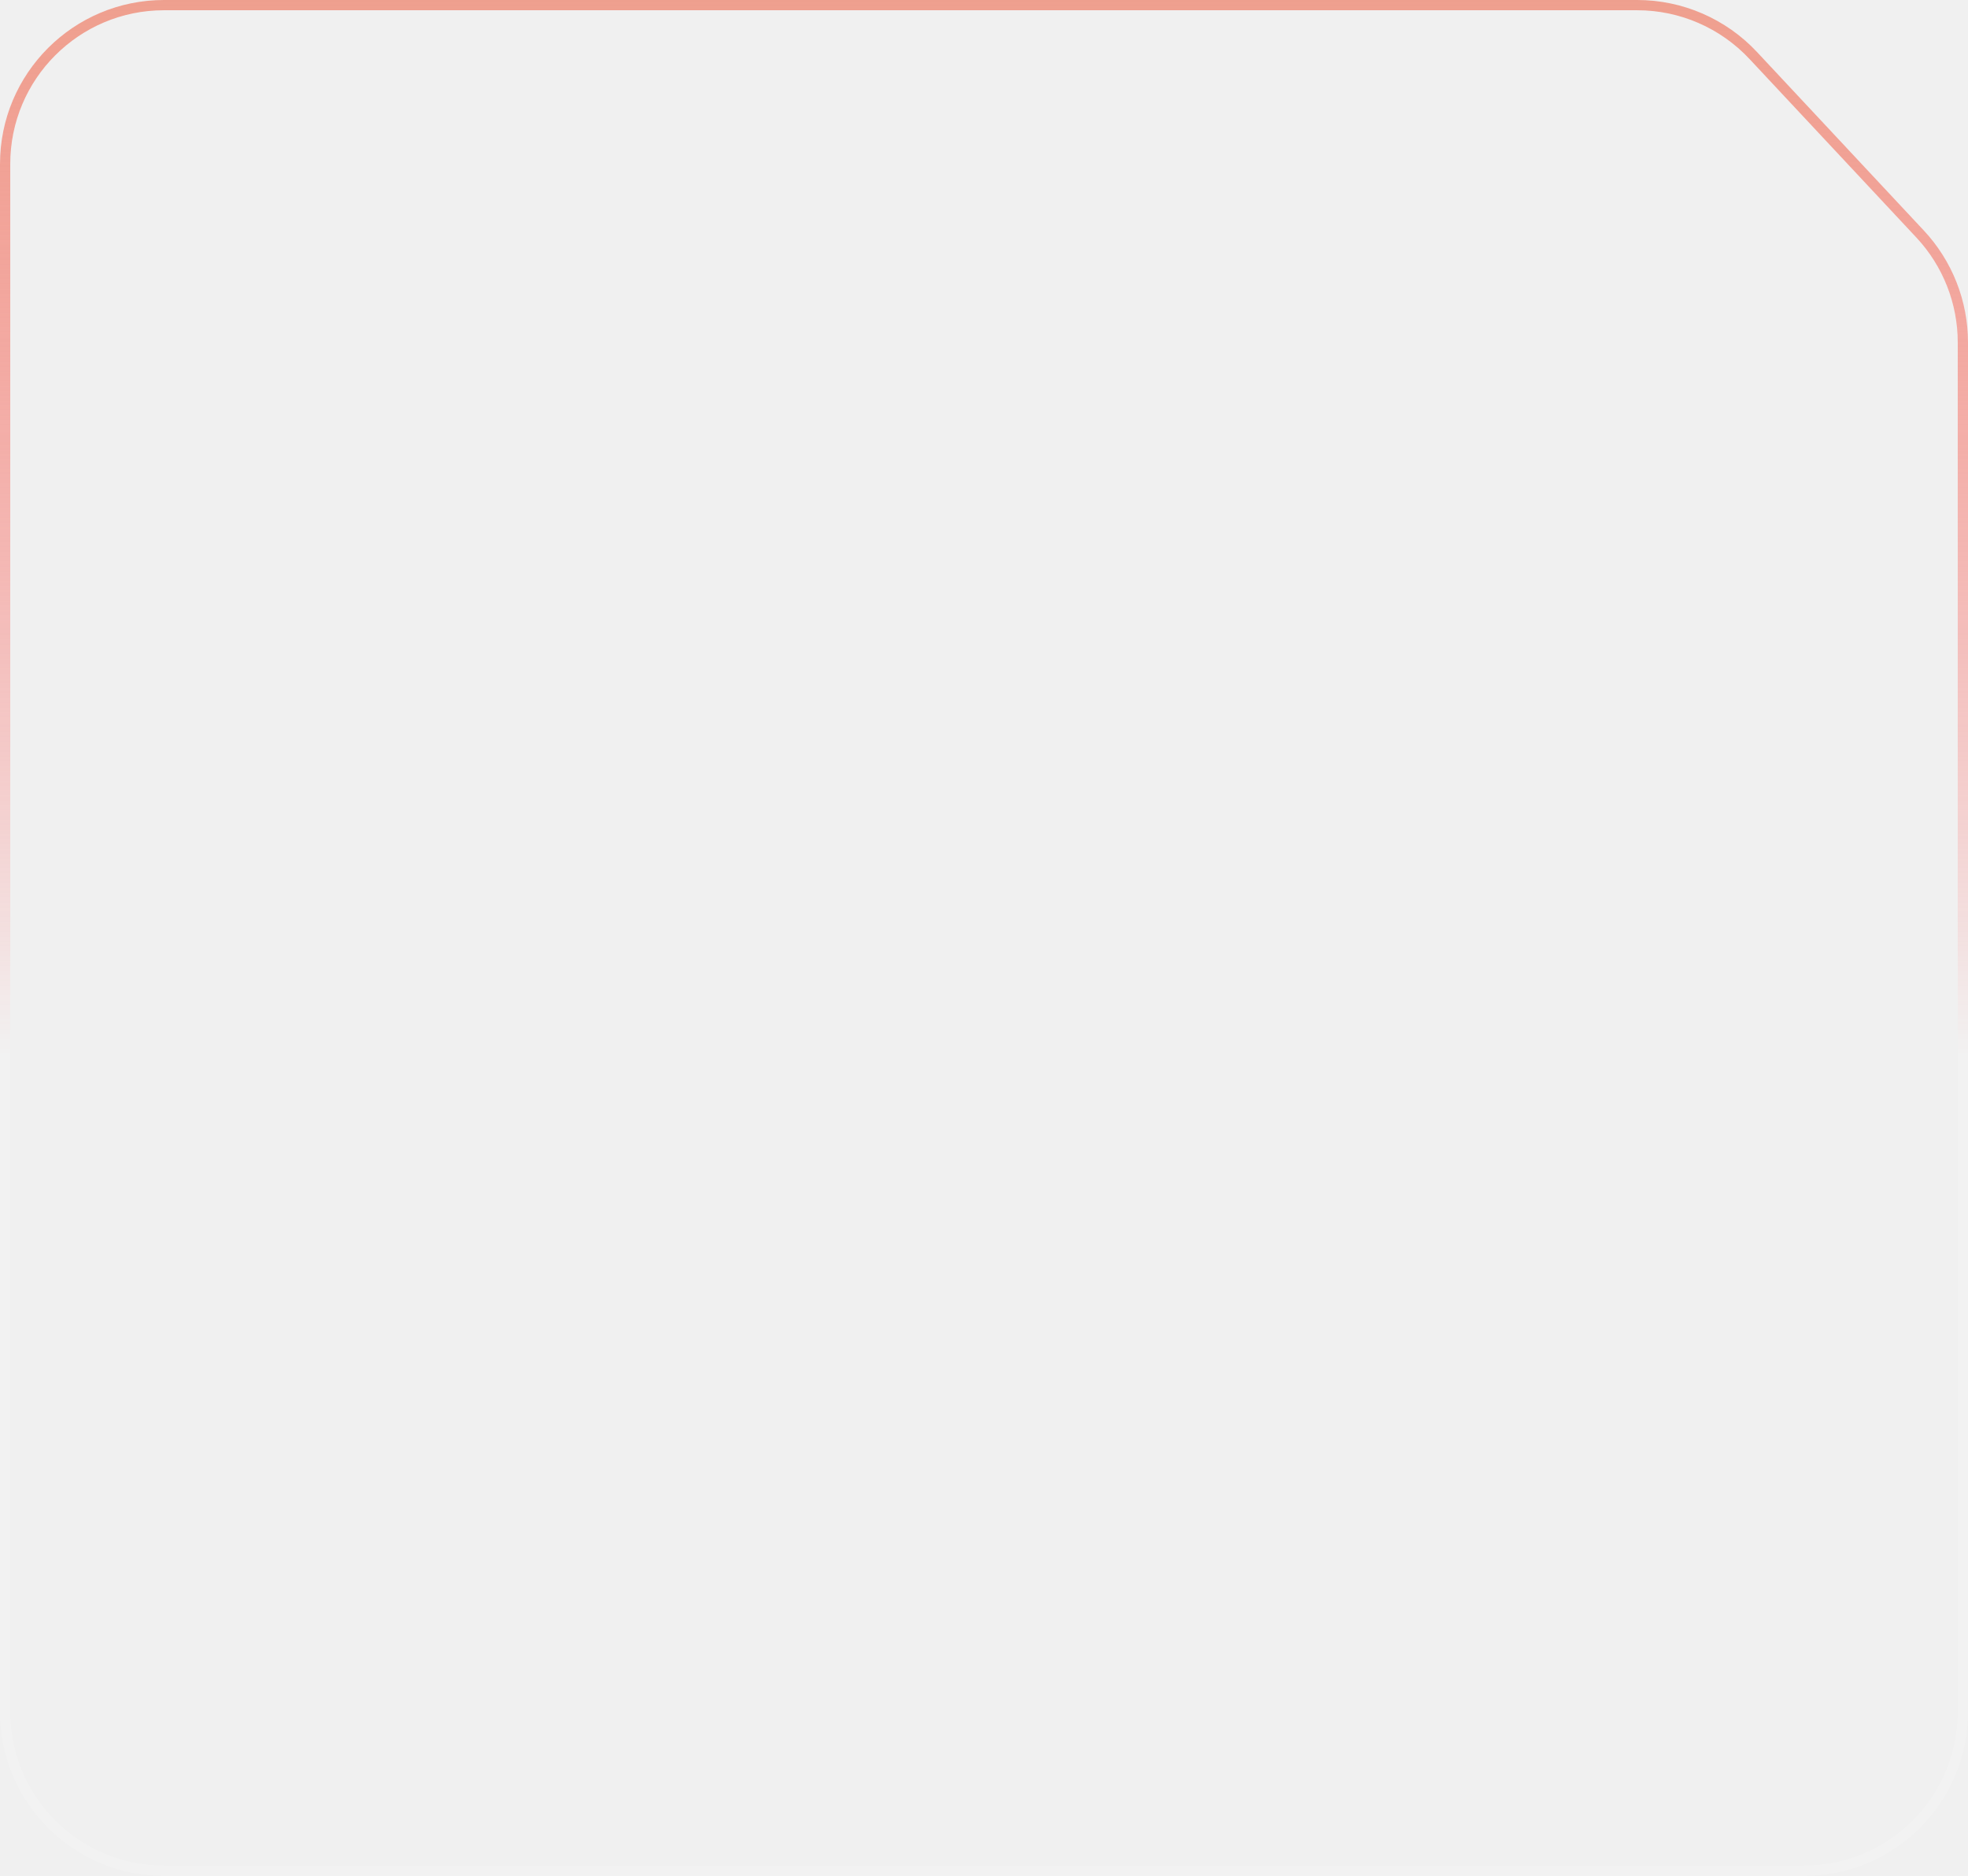
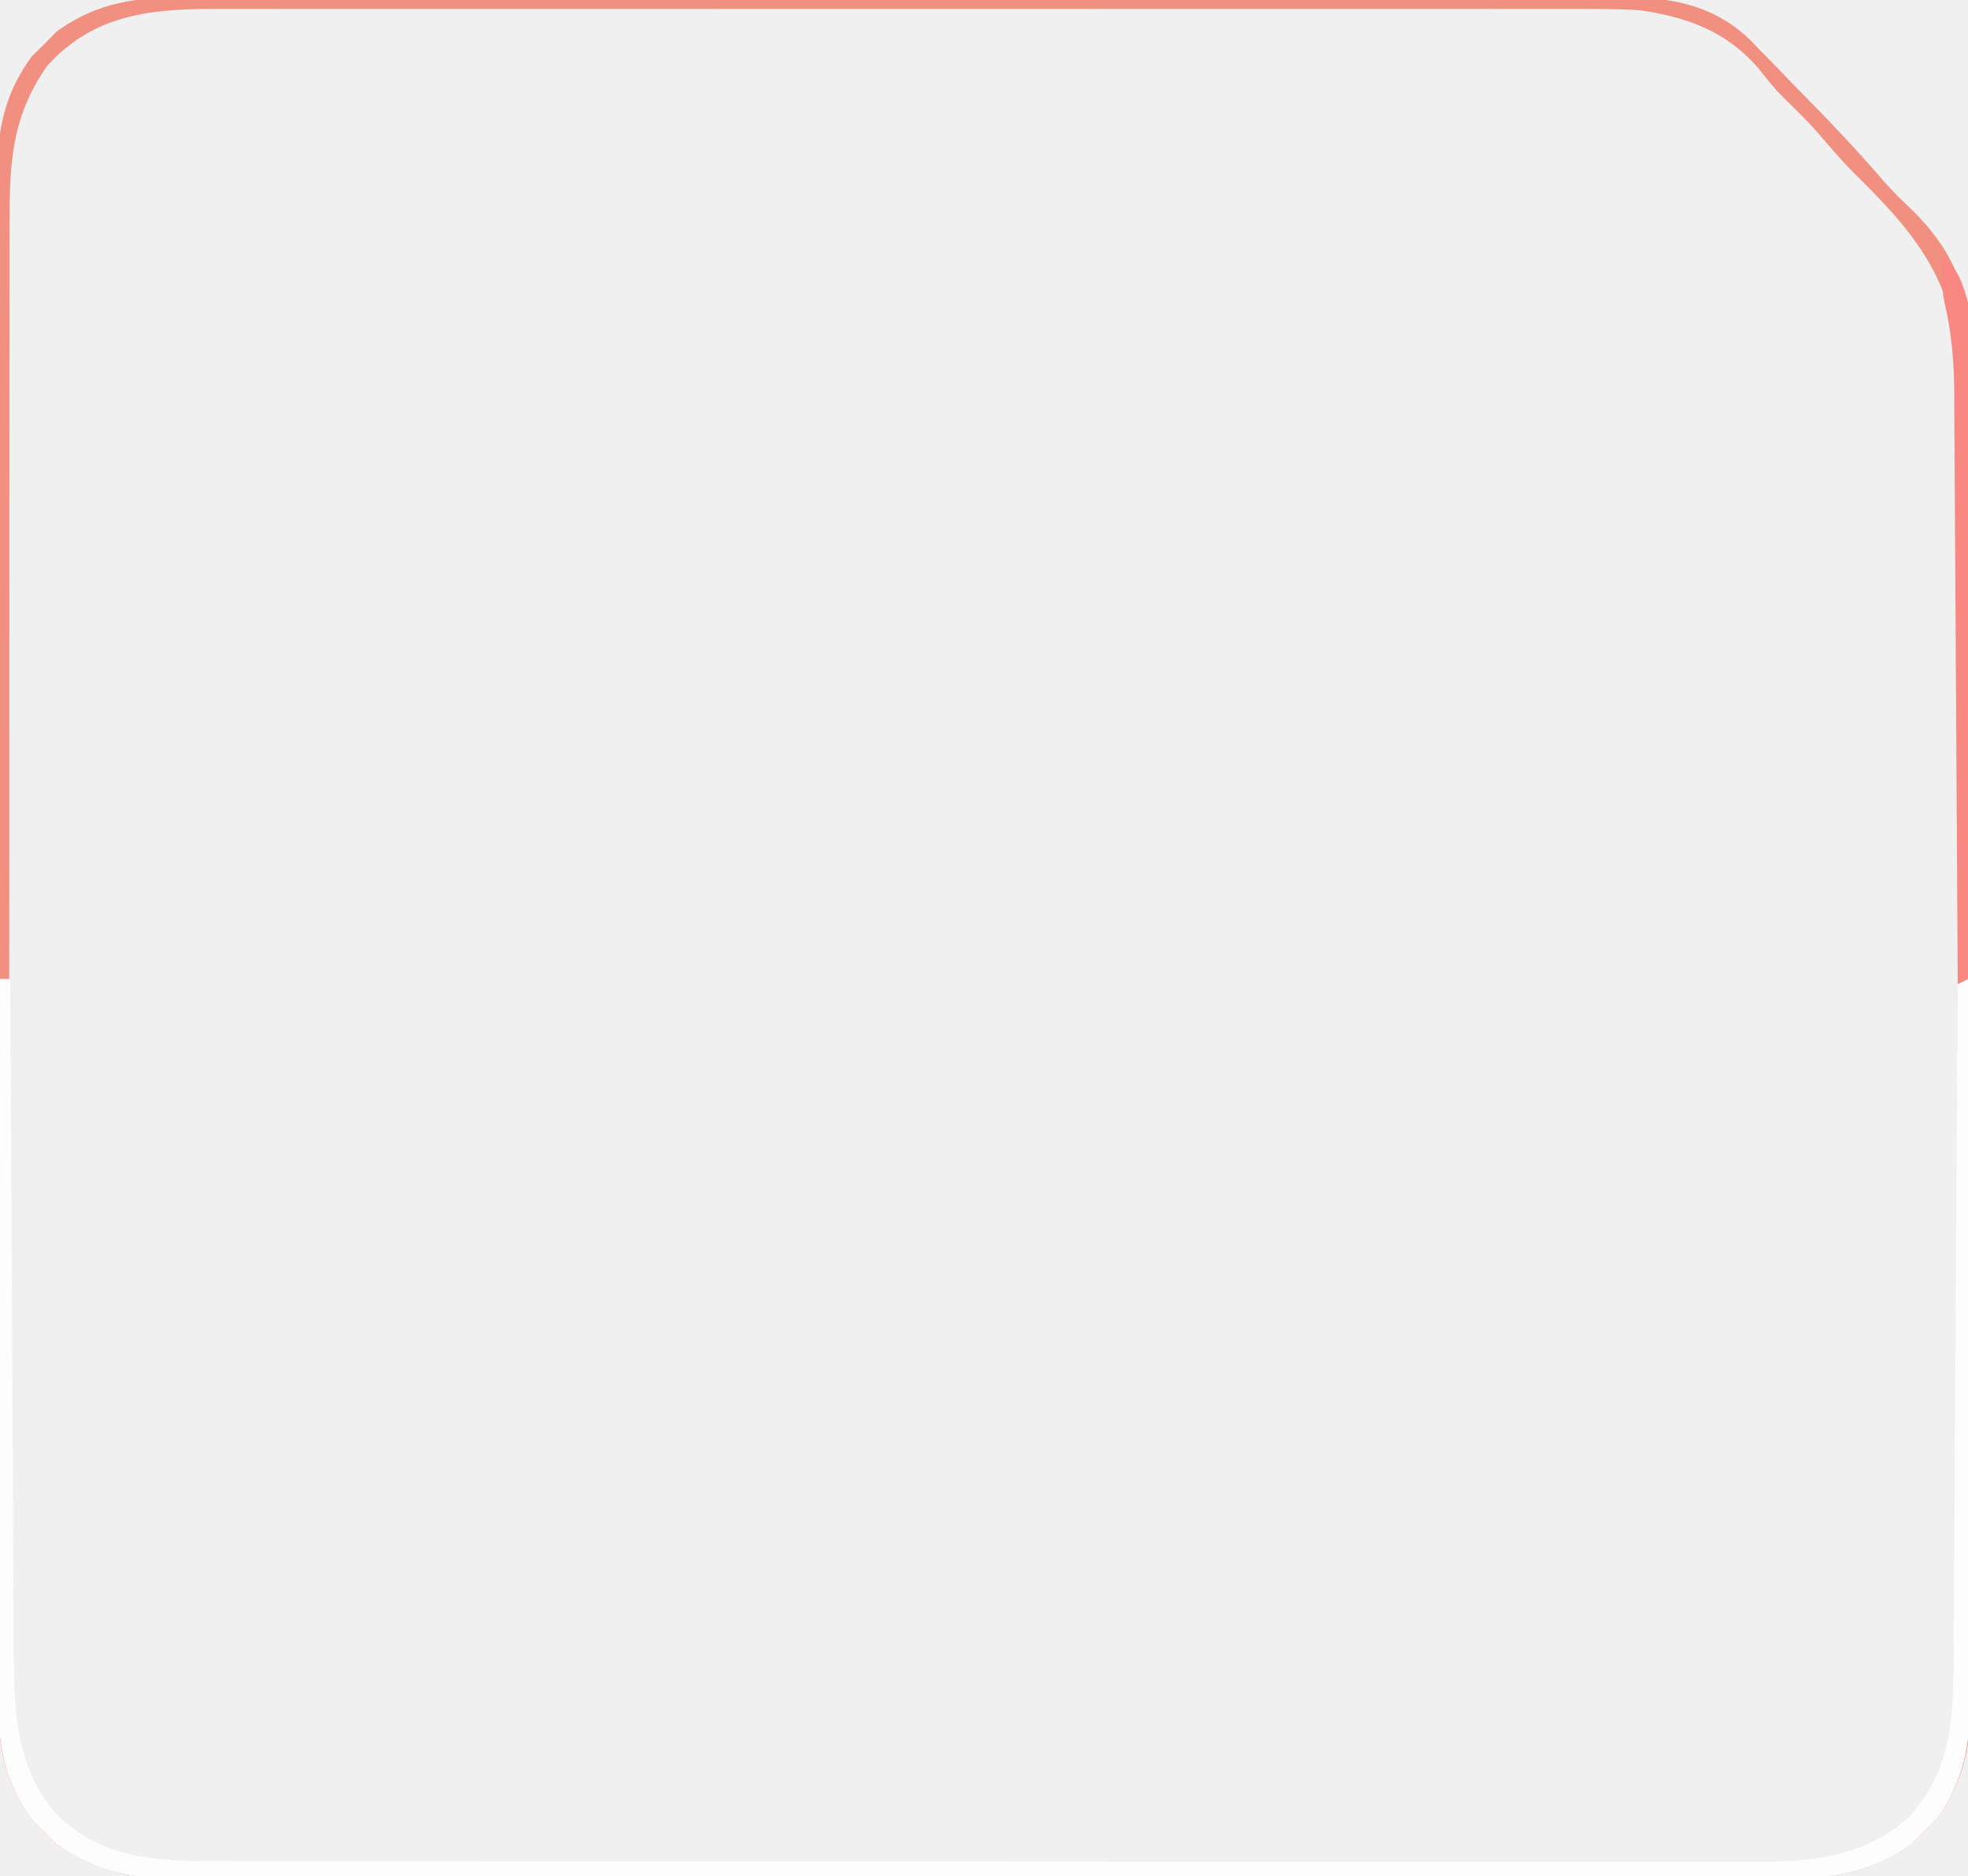
- <svg xmlns="http://www.w3.org/2000/svg" preserveAspectRatio="none" width="384" height="366" viewBox="0 0 384 366" fill="none">
-   <path vector-effect="non-scaling-stroke" d="M32 1H319.453C328.037 1 336.238 4.56 342.1 10.832L374.648 45.654C380.015 51.397 383 58.963 383 66.823V334C383 351.121 369.121 365 352 365H32C14.879 365 1 351.121 1 334V32C1 14.879 14.879 1 32 1Z" stroke="white" stroke-opacity="0.15" stroke-width="2" />
-   <path vector-effect="non-scaling-stroke" d="M32 1H319.453C328.037 1 336.238 4.56 342.1 10.832L374.648 45.654C380.015 51.397 383 58.963 383 66.823V334C383 351.121 369.121 365 352 365H32C14.879 365 1 351.121 1 334V32C1 14.879 14.879 1 32 1Z" stroke="url(#paint0_linear_333_9184)" stroke-opacity="0.85" stroke-width="2" />
-   <defs>
-     <linearGradient id="paint0_linear_333_9184" x1="192" y1="0" x2="192" y2="366" gradientUnits="userSpaceOnUse">
-       <stop stop-color="#EE917D" />
-       <stop offset="0.563" stop-color="#FF3333" stop-opacity="0" />
-     </linearGradient>
-   </defs>
+ <svg xmlns="http://www.w3.org/2000/svg" version="1.1" width="384" height="366">
+   <path d="M0 0 C1.239 -0.006 2.478 -0.012 3.754 -0.019 C7.167 -0.032 10.579 -0.027 13.992 -0.015 C17.683 -0.006 21.373 -0.02 25.064 -0.031 C32.284 -0.049 39.503 -0.045 46.723 -0.033 C52.593 -0.024 58.462 -0.023 64.332 -0.027 C65.587 -0.028 65.587 -0.028 66.868 -0.029 C68.568 -0.03 70.268 -0.032 71.967 -0.033 C87.893 -0.044 103.818 -0.031 119.743 -0.01 C133.396 0.008 147.048 0.005 160.701 -0.014 C176.571 -0.035 192.441 -0.043 208.311 -0.031 C210.004 -0.03 211.698 -0.029 213.391 -0.027 C214.224 -0.027 215.057 -0.026 215.916 -0.025 C221.776 -0.022 227.636 -0.028 233.496 -0.037 C240.641 -0.048 247.786 -0.045 254.931 -0.024 C258.574 -0.014 262.217 -0.009 265.859 -0.023 C269.814 -0.037 273.769 -0.02 277.723 0 C278.866 -0.009 280.009 -0.018 281.187 -0.027 C290.386 0.063 298.445 1.925 305.127 8.568 C305.6 9.069 306.073 9.57 306.561 10.086 C307.085 10.616 307.609 11.147 308.149 11.693 C309.797 13.368 311.423 15.062 313.049 16.758 C314.147 17.878 315.247 18.996 316.348 20.113 C321.386 25.25 326.292 30.462 330.977 35.925 C332.708 37.904 334.569 39.711 336.487 41.508 C344.214 49.146 347.568 56.772 347.639 67.643 C347.634 69.258 347.634 69.258 347.629 70.906 C347.634 72.06 347.638 73.213 347.643 74.402 C347.653 77.596 347.655 80.79 347.652 83.983 C347.652 87.431 347.663 90.879 347.673 94.327 C347.689 101.08 347.695 107.832 347.696 114.584 C347.697 120.075 347.701 125.565 347.707 131.055 C347.725 146.63 347.734 162.204 347.733 177.779 C347.732 178.618 347.732 179.457 347.732 180.322 C347.732 181.162 347.732 182.003 347.732 182.868 C347.731 196.483 347.75 210.098 347.779 223.712 C347.807 237.7 347.821 251.687 347.819 265.675 C347.819 273.524 347.824 281.374 347.846 289.224 C347.864 295.908 347.868 302.592 347.855 309.276 C347.848 312.684 347.848 316.092 347.865 319.499 C347.881 323.201 347.872 326.901 347.856 330.602 C347.866 331.67 347.877 332.738 347.887 333.838 C347.812 342.072 346.061 348.842 341.135 355.531 C340.344 356.307 339.552 357.083 338.737 357.883 C337.961 358.674 337.185 359.466 336.385 360.281 C327.979 366.472 319.658 367.087 309.471 367.016 C308.083 367.02 306.696 367.027 305.308 367.035 C301.519 367.051 297.73 367.043 293.941 367.031 C289.846 367.022 285.75 367.036 281.655 367.047 C273.641 367.065 265.627 367.061 257.613 367.049 C251.099 367.04 244.584 367.039 238.069 367.043 C237.141 367.044 236.213 367.044 235.256 367.045 C233.37 367.046 231.484 367.048 229.598 367.049 C211.926 367.06 194.254 367.047 176.582 367.026 C161.428 367.008 146.275 367.011 131.121 367.029 C113.511 367.051 95.901 367.059 78.291 367.047 C76.412 367.046 74.533 367.044 72.654 367.043 C71.73 367.043 70.805 367.042 69.853 367.041 C63.348 367.038 56.844 367.044 50.339 367.053 C42.409 367.064 34.479 367.061 26.549 367.04 C22.505 367.03 18.461 367.025 14.417 367.039 C10.711 367.051 7.006 367.044 3.3 367.023 C1.333 367.016 -0.633 367.029 -2.6 367.043 C-11.428 366.965 -18.468 365.579 -25.662 360.281 C-26.438 359.49 -27.214 358.698 -28.013 357.883 C-29.201 356.719 -29.201 356.719 -30.412 355.531 C-36.444 347.341 -37.22 339.235 -37.146 329.3 C-37.152 328 -37.159 326.7 -37.165 325.361 C-37.182 321.777 -37.174 318.193 -37.161 314.609 C-37.152 310.735 -37.166 306.86 -37.177 302.985 C-37.195 295.405 -37.191 287.824 -37.179 280.243 C-37.17 274.08 -37.169 267.918 -37.174 261.755 C-37.174 260.876 -37.175 259.998 -37.175 259.093 C-37.177 257.309 -37.178 255.524 -37.179 253.74 C-37.191 237.02 -37.178 220.301 -37.156 203.582 C-37.138 189.247 -37.141 174.912 -37.16 160.577 C-37.181 143.916 -37.19 127.256 -37.177 110.595 C-37.176 108.817 -37.175 107.039 -37.174 105.261 C-37.173 104.387 -37.172 103.512 -37.172 102.611 C-37.168 96.458 -37.174 90.305 -37.183 84.152 C-37.195 76.65 -37.192 69.148 -37.17 61.646 C-37.16 57.821 -37.156 53.996 -37.169 50.171 C-37.183 46.019 -37.166 41.868 -37.146 37.716 C-37.155 36.514 -37.164 35.313 -37.173 34.075 C-37.093 25.449 -35.584 18.508 -30.412 11.484 C-29.62 10.708 -28.829 9.932 -28.013 9.133 C-27.237 8.341 -26.461 7.55 -25.662 6.734 C-17.655 0.838 -9.72 -0.076 0 0 Z M-27.451 13.383 C-34.557 23.535 -34.788 32.736 -34.772 44.861 C-34.774 46.093 -34.777 47.326 -34.779 48.595 C-34.784 51.999 -34.785 55.403 -34.784 58.807 C-34.783 62.485 -34.789 66.163 -34.794 69.84 C-34.802 77.039 -34.805 84.238 -34.805 91.437 C-34.806 97.29 -34.808 103.144 -34.811 108.998 C-34.82 125.607 -34.824 142.215 -34.824 158.824 C-34.824 159.719 -34.824 160.614 -34.824 161.536 C-34.824 162.431 -34.824 163.327 -34.823 164.25 C-34.823 178.766 -34.833 193.282 -34.847 207.798 C-34.861 222.715 -34.868 237.633 -34.867 252.55 C-34.867 260.92 -34.87 269.29 -34.88 277.66 C-34.889 284.786 -34.892 291.913 -34.885 299.039 C-34.882 302.672 -34.881 306.304 -34.89 309.937 C-34.9 313.883 -34.893 317.828 -34.886 321.774 C-34.891 322.911 -34.896 324.049 -34.901 325.221 C-34.849 337.259 -33.702 347.043 -25.193 356.035 C-15.296 364.932 -4.216 364.658 8.398 364.642 C9.704 364.644 11.01 364.646 12.355 364.649 C15.964 364.655 19.574 364.654 23.183 364.653 C27.081 364.653 30.98 364.659 34.878 364.663 C42.51 364.672 50.142 364.674 57.774 364.675 C63.98 364.675 70.185 364.678 76.391 364.681 C93.996 364.689 111.601 364.694 129.206 364.693 C130.628 364.693 130.628 364.693 132.08 364.693 C133.029 364.693 133.979 364.693 134.957 364.693 C150.346 364.693 165.735 364.702 181.124 364.716 C196.936 364.731 212.749 364.738 228.562 364.737 C237.435 364.736 246.308 364.739 255.18 364.75 C262.735 364.759 270.289 364.761 277.844 364.754 C281.695 364.751 285.546 364.751 289.398 364.76 C293.58 364.769 297.762 364.763 301.944 364.755 C303.152 364.76 304.36 364.765 305.604 364.771 C317.818 364.721 327.752 363.709 336.889 355.063 C345.281 345.727 345.514 335.416 345.495 323.477 C345.498 322.387 345.5 321.297 345.502 320.174 C345.509 316.532 345.508 312.89 345.507 309.249 C345.51 306.633 345.513 304.018 345.517 301.402 C345.525 295.042 345.528 288.682 345.529 282.321 C345.529 277.149 345.531 271.978 345.534 266.806 C345.543 252.129 345.548 237.451 345.547 222.774 C345.547 221.984 345.547 221.193 345.547 220.379 C345.547 219.588 345.547 218.796 345.547 217.981 C345.546 205.155 345.556 192.33 345.57 179.504 C345.585 166.321 345.591 153.138 345.591 139.955 C345.59 132.559 345.593 125.164 345.604 117.768 C345.614 110.813 345.613 103.857 345.606 96.902 C345.605 94.352 345.608 91.802 345.614 89.252 C345.621 85.765 345.617 82.279 345.609 78.793 C345.617 77.287 345.617 77.287 345.625 75.75 C345.537 57.825 339.249 48.282 326.737 35.883 C326.177 35.334 325.618 34.785 325.041 34.219 C322.611 31.743 320.379 29.108 318.116 26.481 C315.863 23.947 313.462 21.591 311.034 19.227 C309.399 17.546 307.991 15.792 306.549 13.945 C300.344 6.637 292.584 3.853 283.362 2.508 C279.338 2.243 275.331 2.237 271.3 2.254 C270.123 2.251 268.946 2.248 267.733 2.245 C264.494 2.238 261.254 2.24 258.014 2.246 C254.509 2.251 251.005 2.244 247.5 2.239 C240.645 2.23 233.79 2.232 226.935 2.237 C221.361 2.242 215.787 2.242 210.213 2.24 C209.418 2.24 208.623 2.24 207.804 2.239 C206.19 2.239 204.575 2.238 202.96 2.237 C187.833 2.232 172.707 2.238 157.581 2.249 C144.617 2.258 131.653 2.256 118.689 2.247 C103.617 2.236 88.544 2.232 73.471 2.238 C71.862 2.239 70.253 2.24 68.644 2.24 C67.457 2.241 67.457 2.241 66.246 2.241 C60.682 2.243 55.119 2.24 49.555 2.235 C42.77 2.23 35.984 2.231 29.198 2.242 C25.74 2.247 22.281 2.249 18.822 2.243 C15.065 2.237 11.308 2.244 7.551 2.254 C6.469 2.25 5.387 2.245 4.273 2.24 C-8.191 2.304 -18.772 3.728 -27.451 13.383 Z " fill="#F19080" transform="translate(36.63831,-0.5079346)" />
+   <path d="M0 0 C0.66 0 1.32 0 2 0 C2.003 0.727 2.007 1.454 2.01 2.203 C2.091 19.923 2.184 37.644 2.288 55.365 C2.338 63.934 2.384 72.504 2.422 81.074 C2.455 88.547 2.495 96.02 2.543 103.493 C2.568 107.447 2.59 111.4 2.603 115.354 C2.616 119.083 2.638 122.812 2.667 126.54 C2.681 128.546 2.684 130.551 2.688 132.556 C2.794 144.131 3.363 153.896 11 163 C20.702 172.447 32.282 172.15 45.036 172.134 C46.995 172.137 46.995 172.137 48.993 172.141 C52.603 172.147 56.212 172.147 59.821 172.145 C63.72 172.145 67.618 172.151 71.517 172.155 C79.149 172.164 86.781 172.166 94.413 172.167 C100.618 172.168 106.824 172.17 113.029 172.173 C130.634 172.182 148.239 172.186 165.844 172.185 C167.267 172.185 167.267 172.185 168.718 172.185 C169.668 172.185 170.617 172.185 171.596 172.185 C186.984 172.185 202.373 172.194 217.762 172.208 C233.575 172.223 249.387 172.23 265.2 172.229 C274.073 172.229 282.946 172.231 291.819 172.242 C299.373 172.251 306.928 172.253 314.482 172.247 C318.333 172.243 322.185 172.243 326.036 172.252 C330.218 172.261 334.4 172.255 338.583 172.247 C339.79 172.252 340.998 172.258 342.242 172.263 C353.578 172.217 363.099 171.467 372 164 C381.663 154.075 381.148 142.086 381.205 129.057 C381.215 127.656 381.225 126.256 381.235 124.856 C381.262 121.076 381.283 117.295 381.303 113.515 C381.325 109.556 381.353 105.598 381.379 101.64 C381.429 94.153 381.474 86.666 381.517 79.18 C381.567 70.652 381.622 62.125 381.677 53.598 C381.791 36.065 381.898 18.533 382 1 C382.66 0.67 383.32 0.34 384 0 C384.094 19.515 384.164 39.03 384.207 58.546 C384.228 67.608 384.256 76.67 384.302 85.731 C384.342 93.633 384.367 101.534 384.376 109.435 C384.382 113.616 384.394 117.797 384.423 121.978 C384.45 125.92 384.458 129.861 384.452 133.802 C384.454 135.243 384.461 136.684 384.477 138.124 C384.577 147.996 383.735 155.929 377.773 164.023 C376.982 164.799 376.19 165.575 375.375 166.375 C374.211 167.562 374.211 167.562 373.023 168.773 C364.617 174.964 356.296 175.579 346.109 175.508 C344.721 175.513 343.334 175.519 341.947 175.527 C338.157 175.543 334.369 175.535 330.579 175.523 C326.484 175.514 322.389 175.528 318.293 175.539 C310.279 175.557 302.266 175.553 294.252 175.541 C287.737 175.532 281.222 175.531 274.707 175.535 C273.779 175.536 272.851 175.536 271.894 175.537 C270.009 175.538 268.123 175.54 266.237 175.541 C248.564 175.552 230.892 175.539 213.22 175.518 C198.067 175.5 182.913 175.503 167.76 175.521 C150.15 175.543 132.539 175.551 114.929 175.539 C113.05 175.538 111.171 175.537 109.293 175.535 C108.368 175.535 107.444 175.534 106.491 175.533 C99.987 175.53 93.482 175.536 86.977 175.545 C79.047 175.556 71.117 175.553 63.187 175.532 C59.143 175.522 55.099 175.517 51.056 175.531 C47.35 175.543 43.644 175.536 39.938 175.515 C37.971 175.508 36.005 175.521 34.038 175.535 C25.21 175.457 18.171 174.071 10.977 168.773 C10.201 167.982 9.425 167.19 8.625 166.375 C7.834 165.599 7.042 164.823 6.227 164.023 C-0.206 155.288 -0.567 146.555 -0.454 136.003 C-0.453 134.514 -0.454 133.025 -0.456 131.536 C-0.457 127.522 -0.434 123.509 -0.406 119.495 C-0.38 115.289 -0.378 111.084 -0.373 106.879 C-0.361 98.928 -0.328 90.978 -0.288 83.027 C-0.243 73.97 -0.221 64.913 -0.201 55.856 C-0.16 37.237 -0.089 18.619 0 0 Z " fill="#FEFDFD" transform="translate(0,191)" />
+   <path d="M0 0 C3.127 2.558 3.919 5.166 5 9 C5.246 11.8 5.246 11.8 5.241 14.733 C5.243 15.852 5.246 16.971 5.249 18.123 C5.242 19.336 5.234 20.549 5.227 21.798 C5.227 23.087 5.228 24.375 5.228 25.702 C5.229 29.223 5.217 32.743 5.203 36.263 C5.19 39.947 5.189 43.63 5.187 47.314 C5.181 54.283 5.164 61.253 5.144 68.223 C5.122 76.16 5.111 84.097 5.101 92.034 C5.08 108.356 5.045 124.678 5 141 C4.34 141.33 3.68 141.66 3 142 C2.997 141.365 2.993 140.73 2.99 140.076 C2.909 124.592 2.816 109.108 2.712 93.624 C2.662 86.136 2.616 78.648 2.578 71.16 C2.545 64.63 2.505 58.1 2.457 51.57 C2.432 48.116 2.41 44.661 2.397 41.207 C2.381 37.341 2.351 33.476 2.319 29.61 C2.317 28.477 2.315 27.344 2.312 26.177 C2.251 20.304 1.792 14.87 0.438 9.147 C-0.195 6.043 -0.137 3.157 0 0 Z " fill="#F98882" transform="translate(379,50)" />
</svg>
